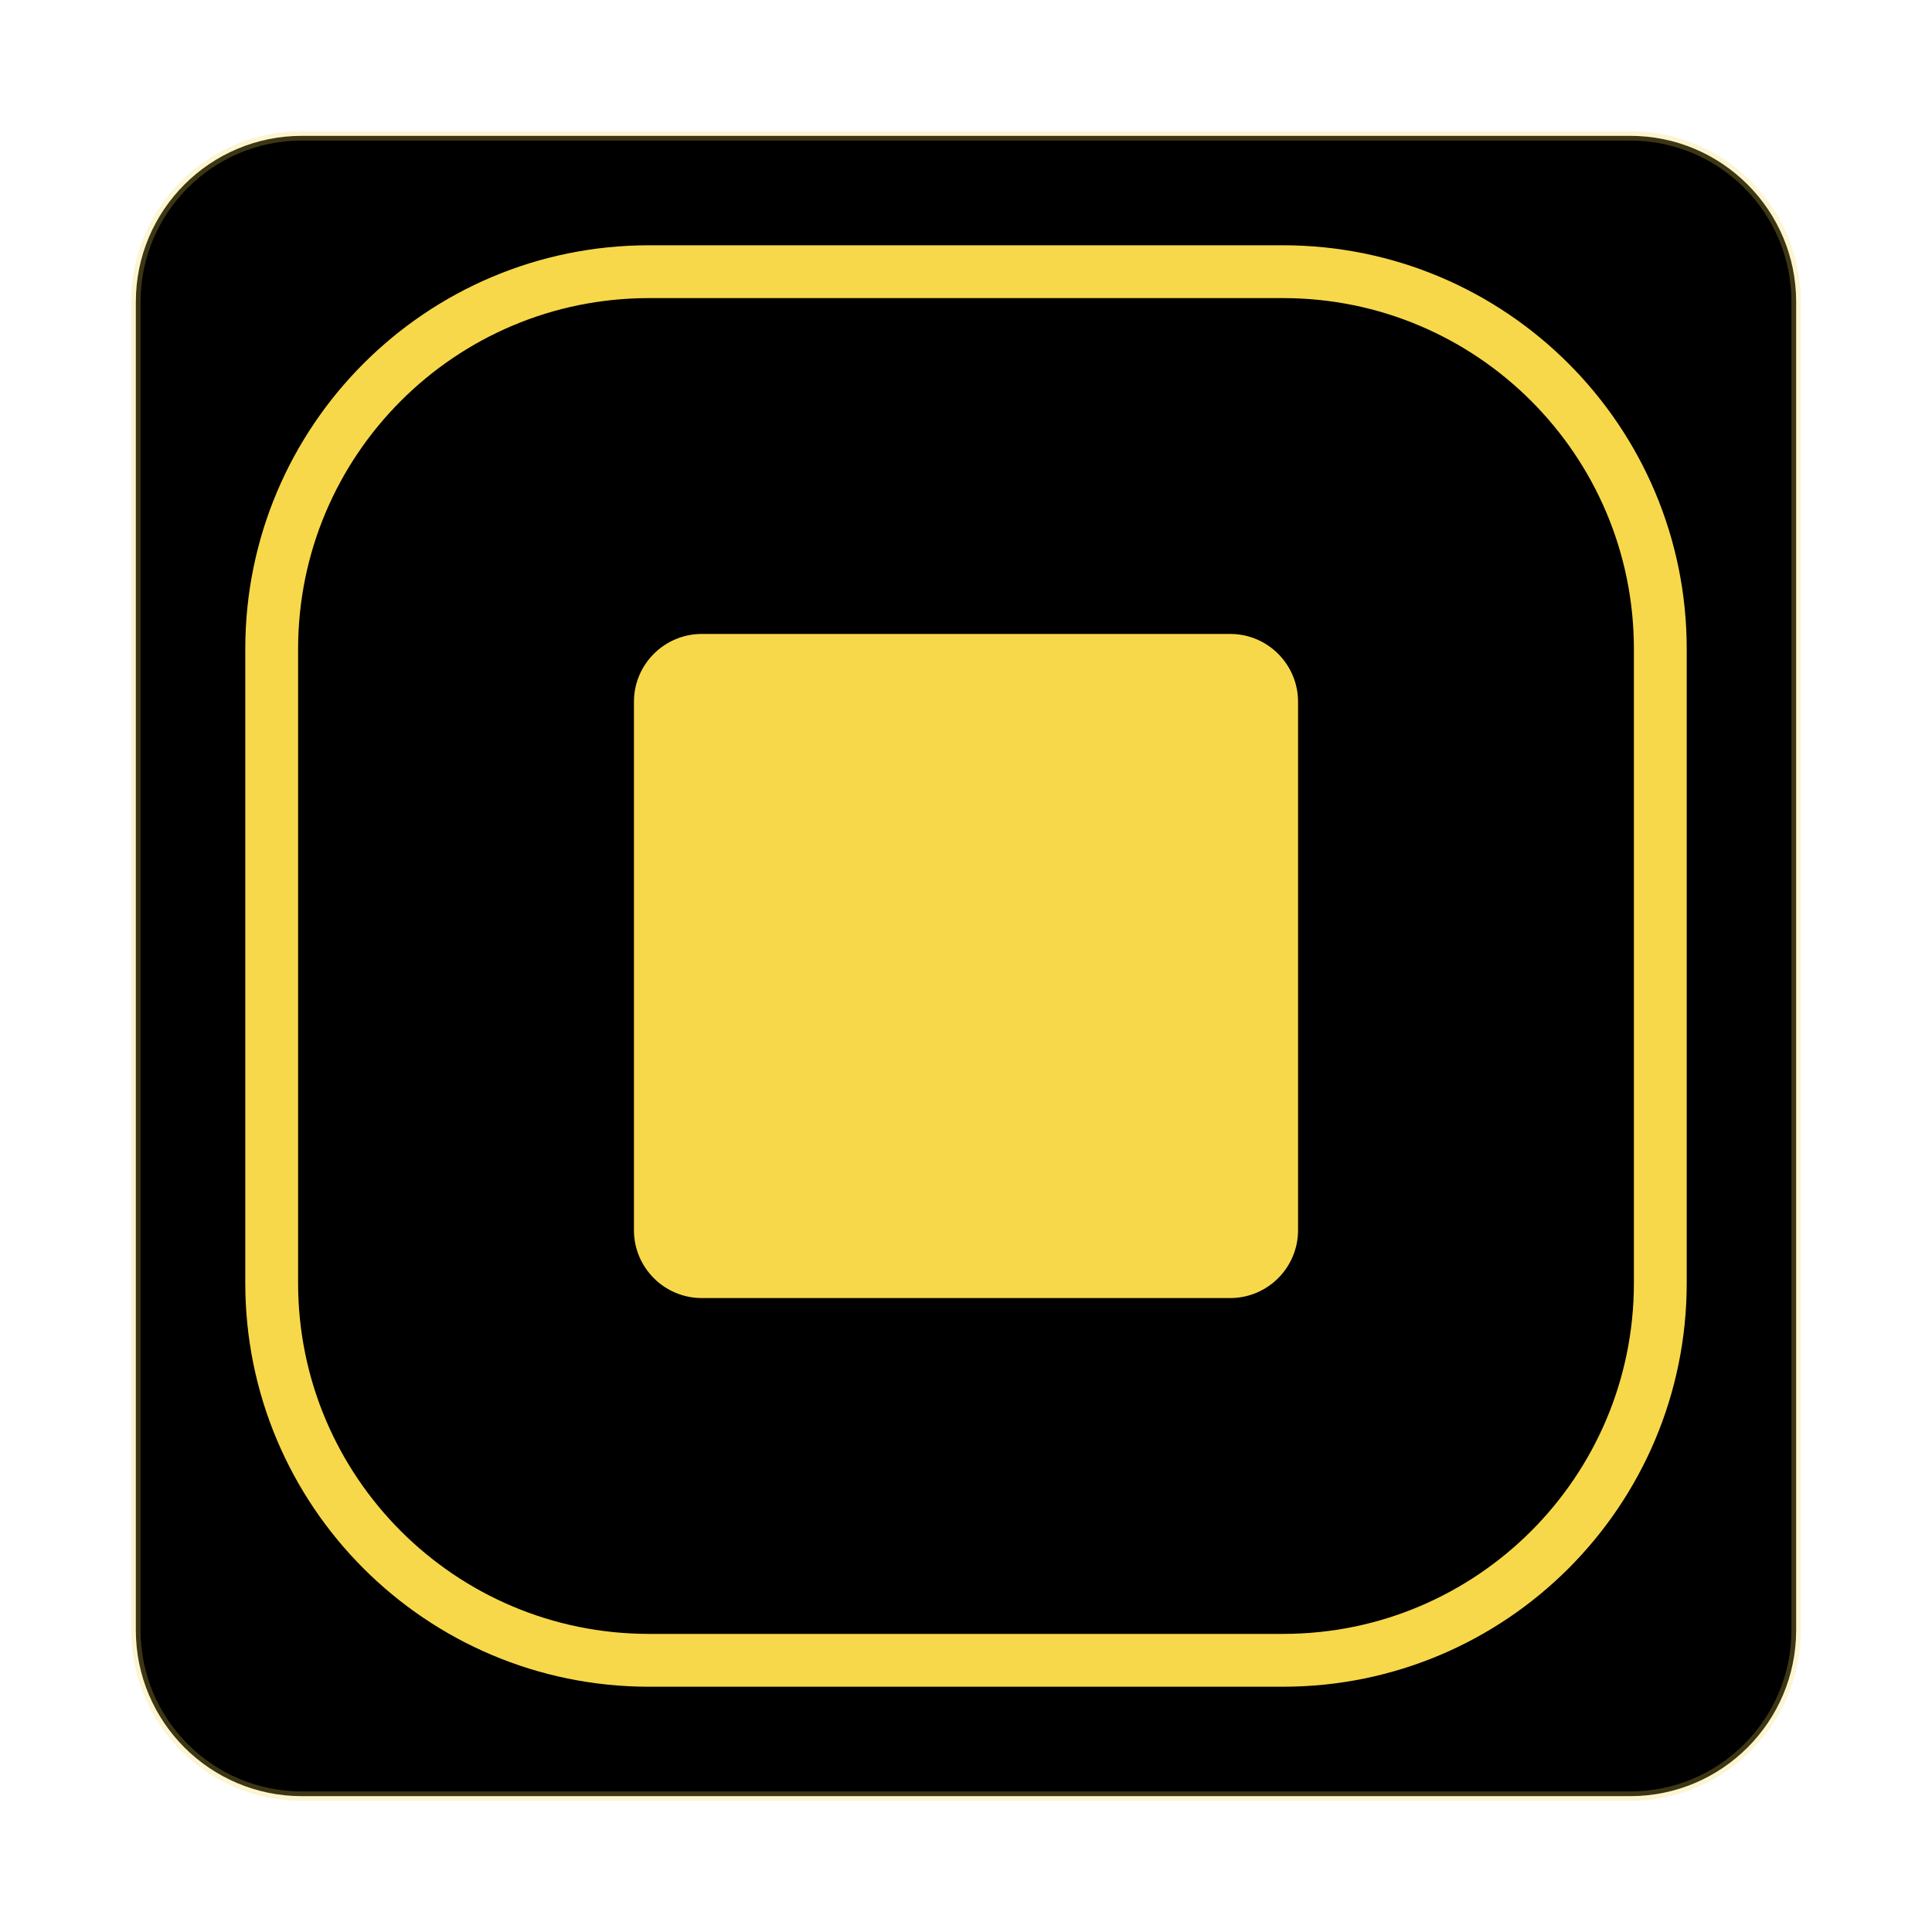
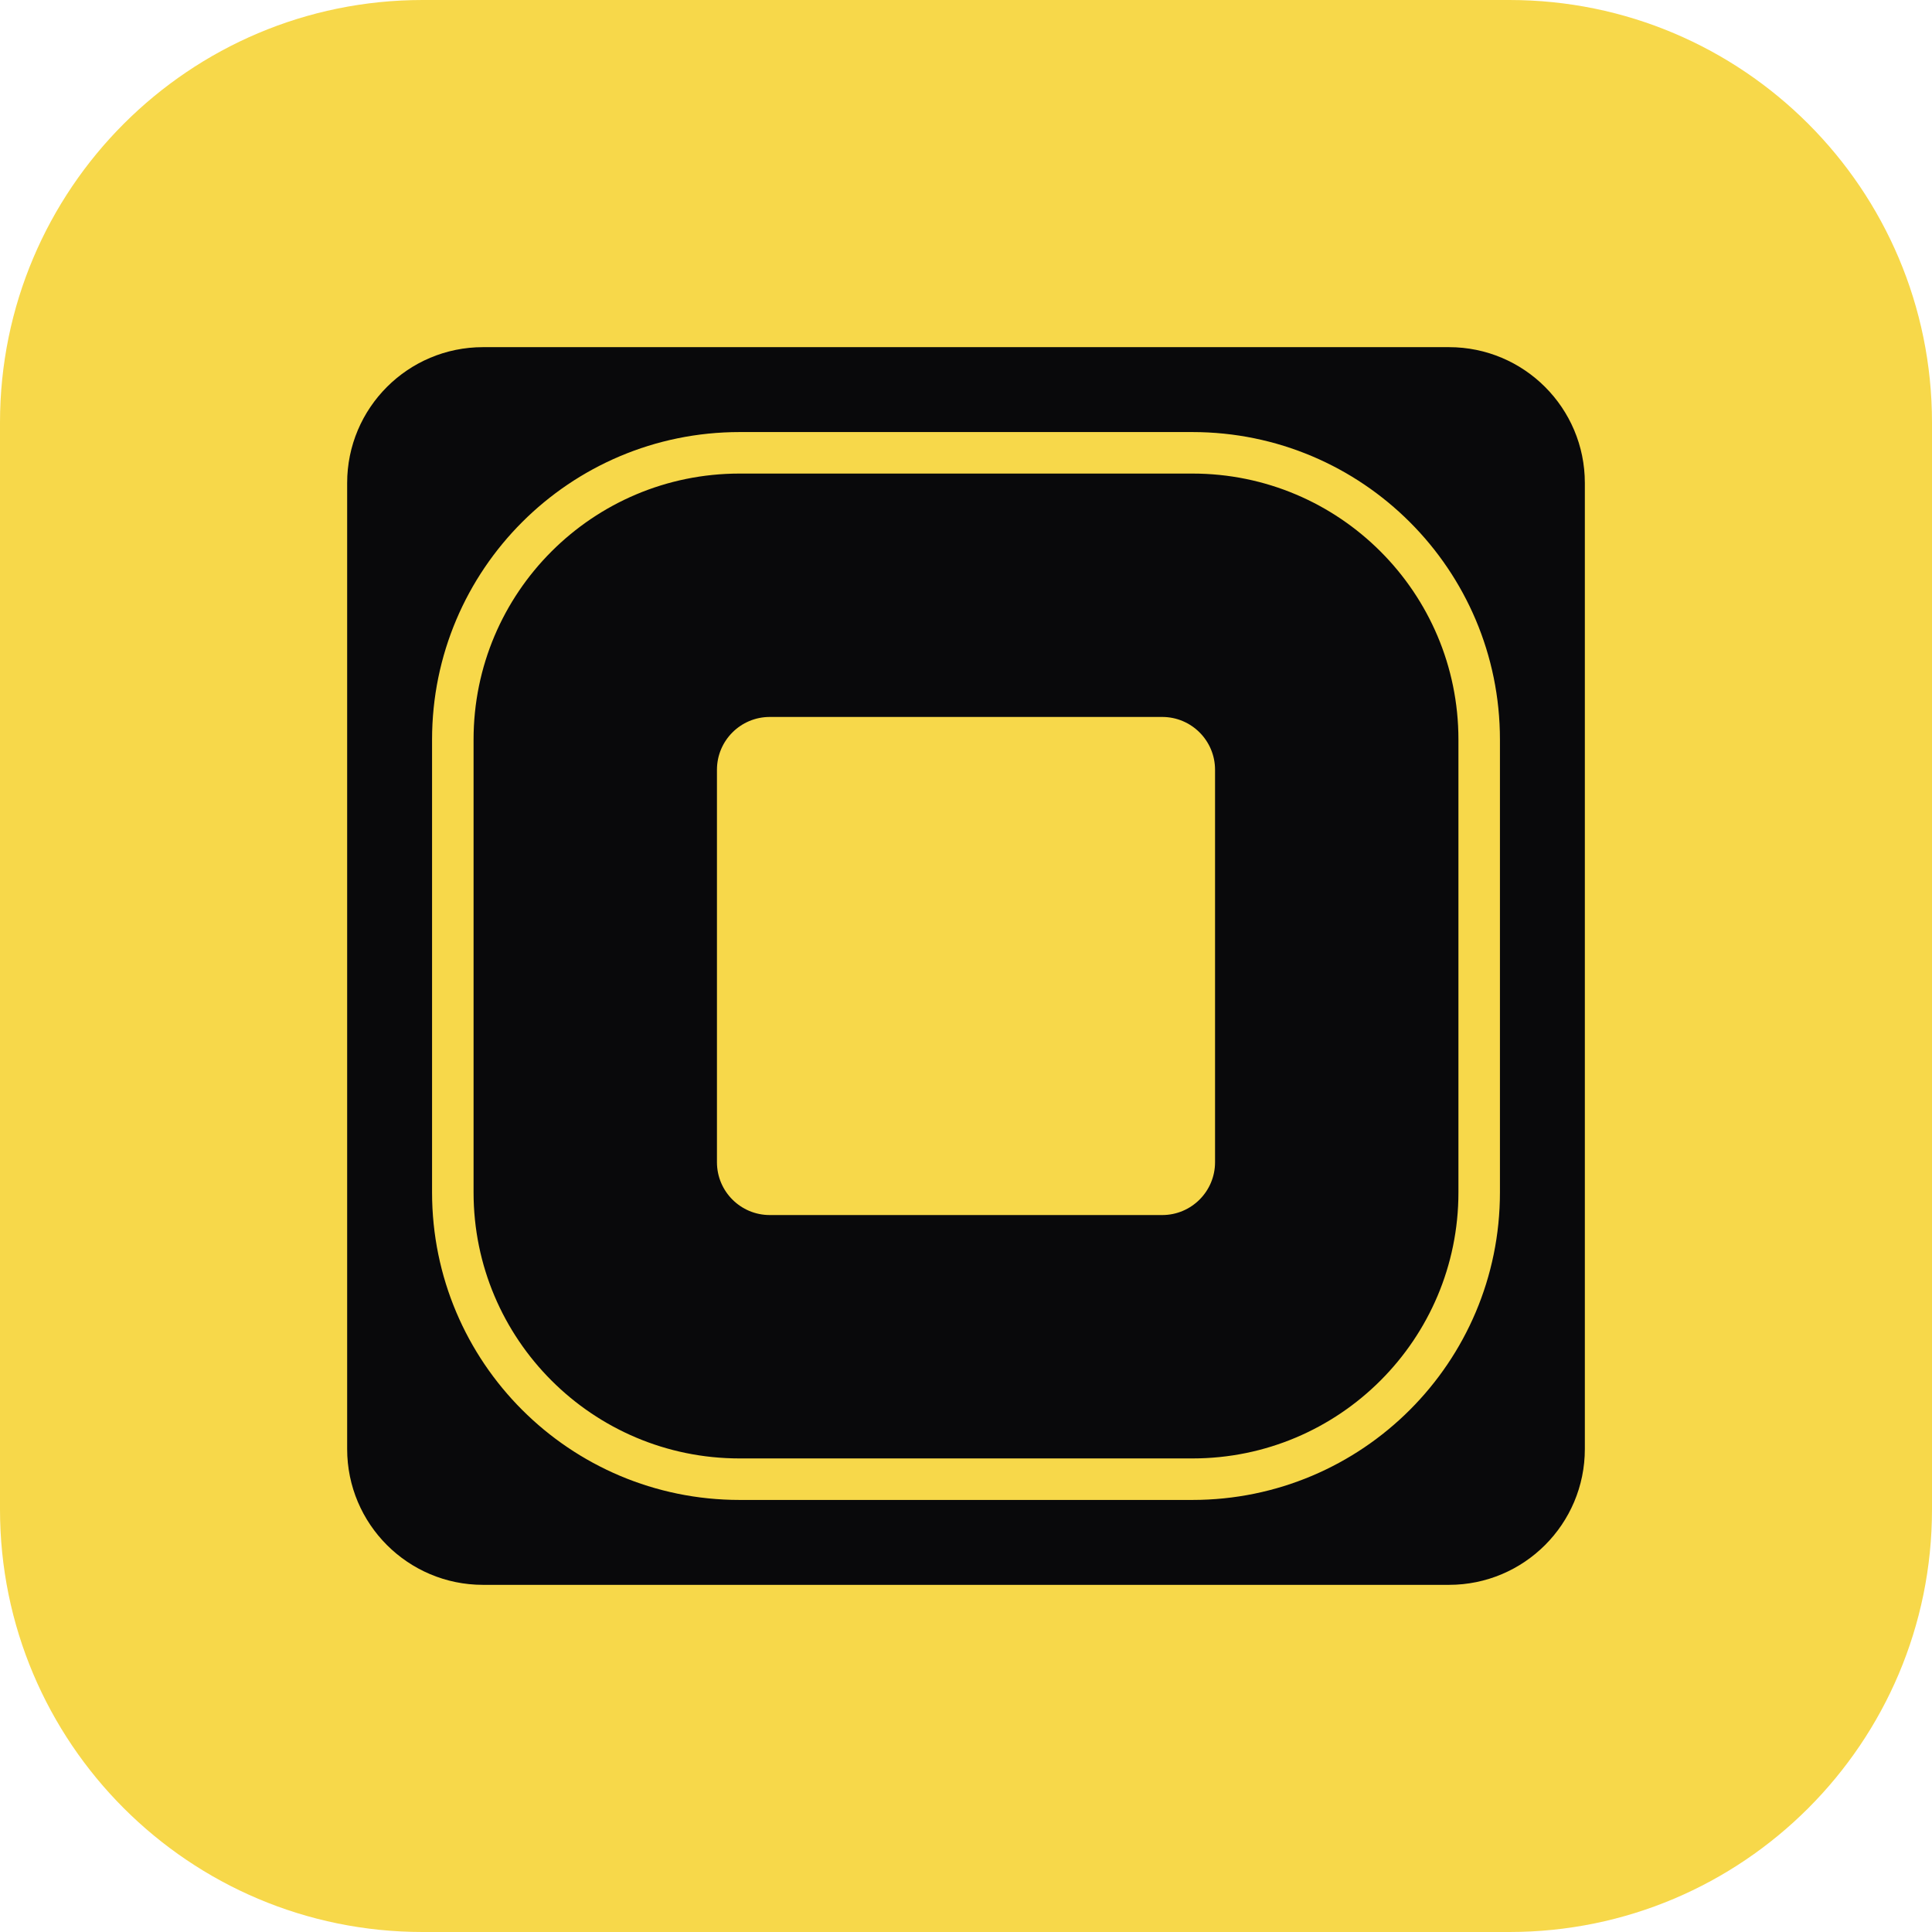
- <svg xmlns="http://www.w3.org/2000/svg" viewBox="0 0 512 512" width="100%" height="100%" fill="none">
-   <defs>
-     <filter id="core-glow" x="-20%" y="-20%" width="140%" height="140%">
-       <feGaussianBlur stdDeviation="6" result="blur" />
-       <feComposite in="SourceGraphic" in2="blur" operator="over" />
-     </filter>
-   </defs>
-   <rect x="36" y="36" width="440" height="440" rx="44" fill="#000000" stroke="#F7D84A" stroke-width="2.5" stroke-opacity="0.25" />
-   <rect x="72" y="72" width="368" height="368" rx="100" fill="none" stroke="#F7D84A" stroke-width="14" stroke-linejoin="round" />
-   <rect x="168" y="168" width="176" height="176" rx="18" fill="#F7D84A" />
+ <svg xmlns="http://www.w3.org/2000/svg" viewBox="0 0 512 512" width="100%" height="100%">
+   <rect width="512" height="512" rx="112" fill="#F7D84A" />
+   <rect x="92" y="92" width="328" height="328" rx="36" fill="#09090b" />
+   <rect x="120" y="120" width="272" height="272" rx="76" fill="none" stroke="#F7D84A" stroke-width="11" />
+   <rect x="190" y="190" width="132" height="132" rx="14" fill="#F7D84A" />
</svg>
